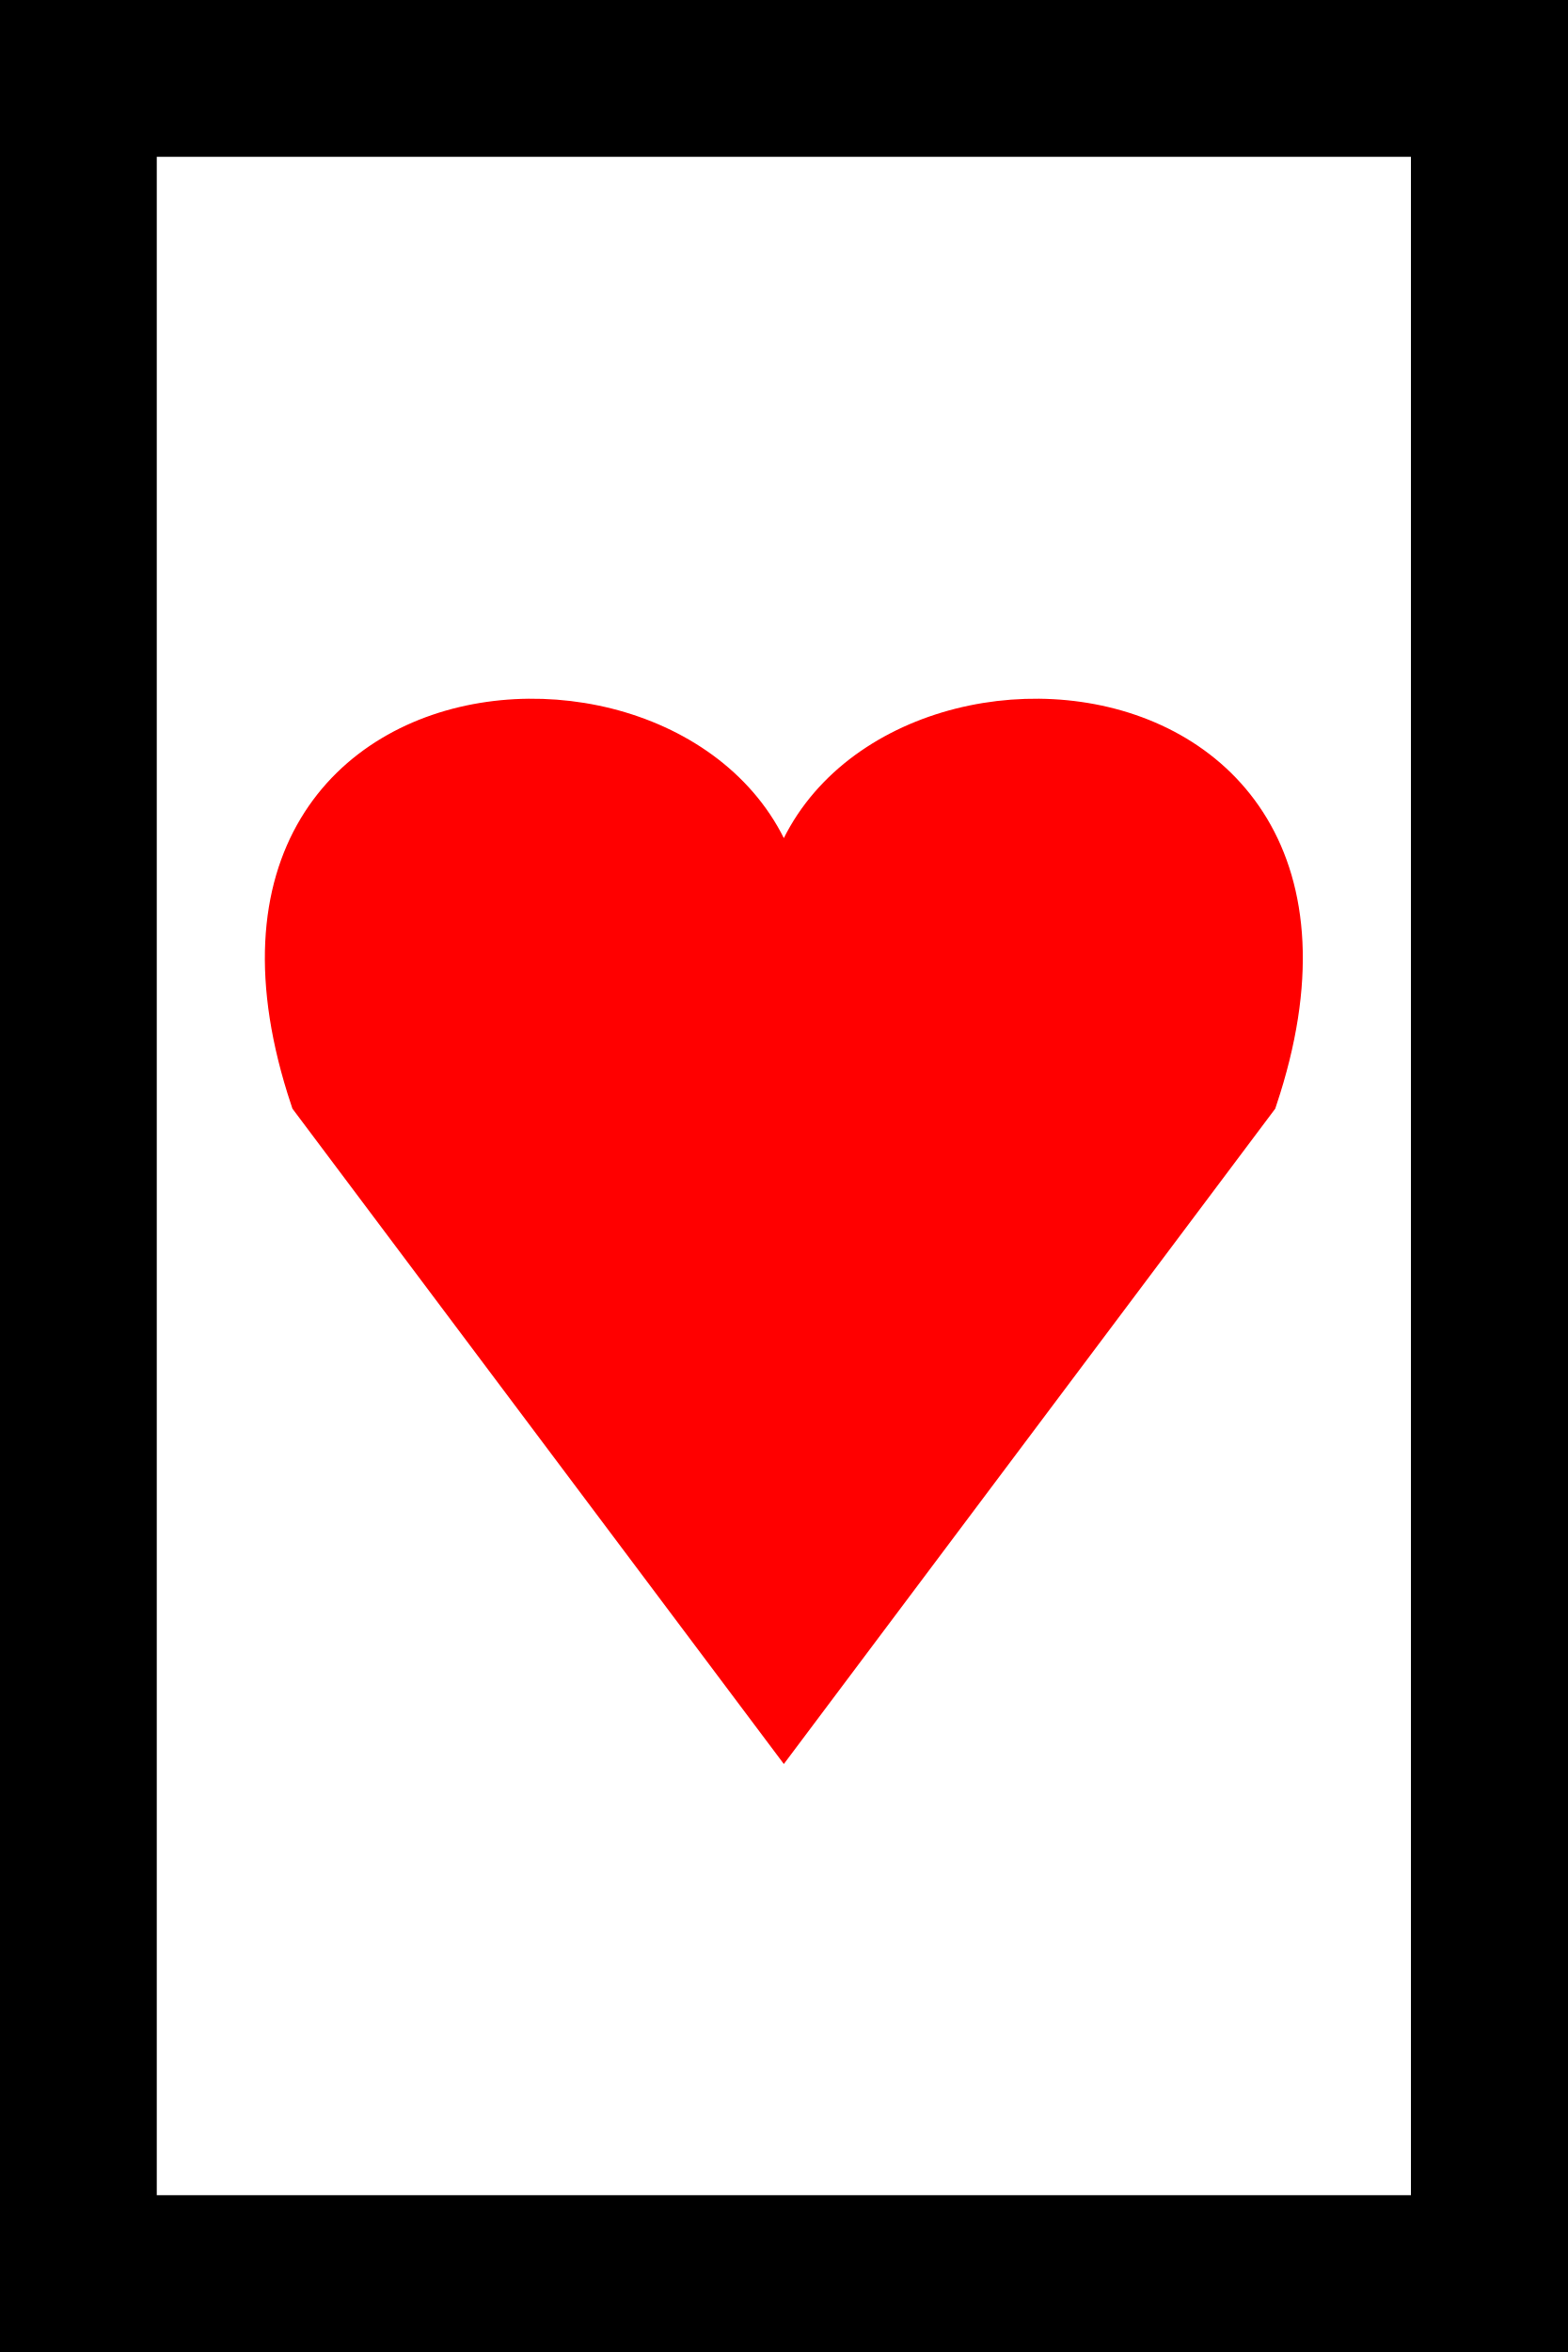
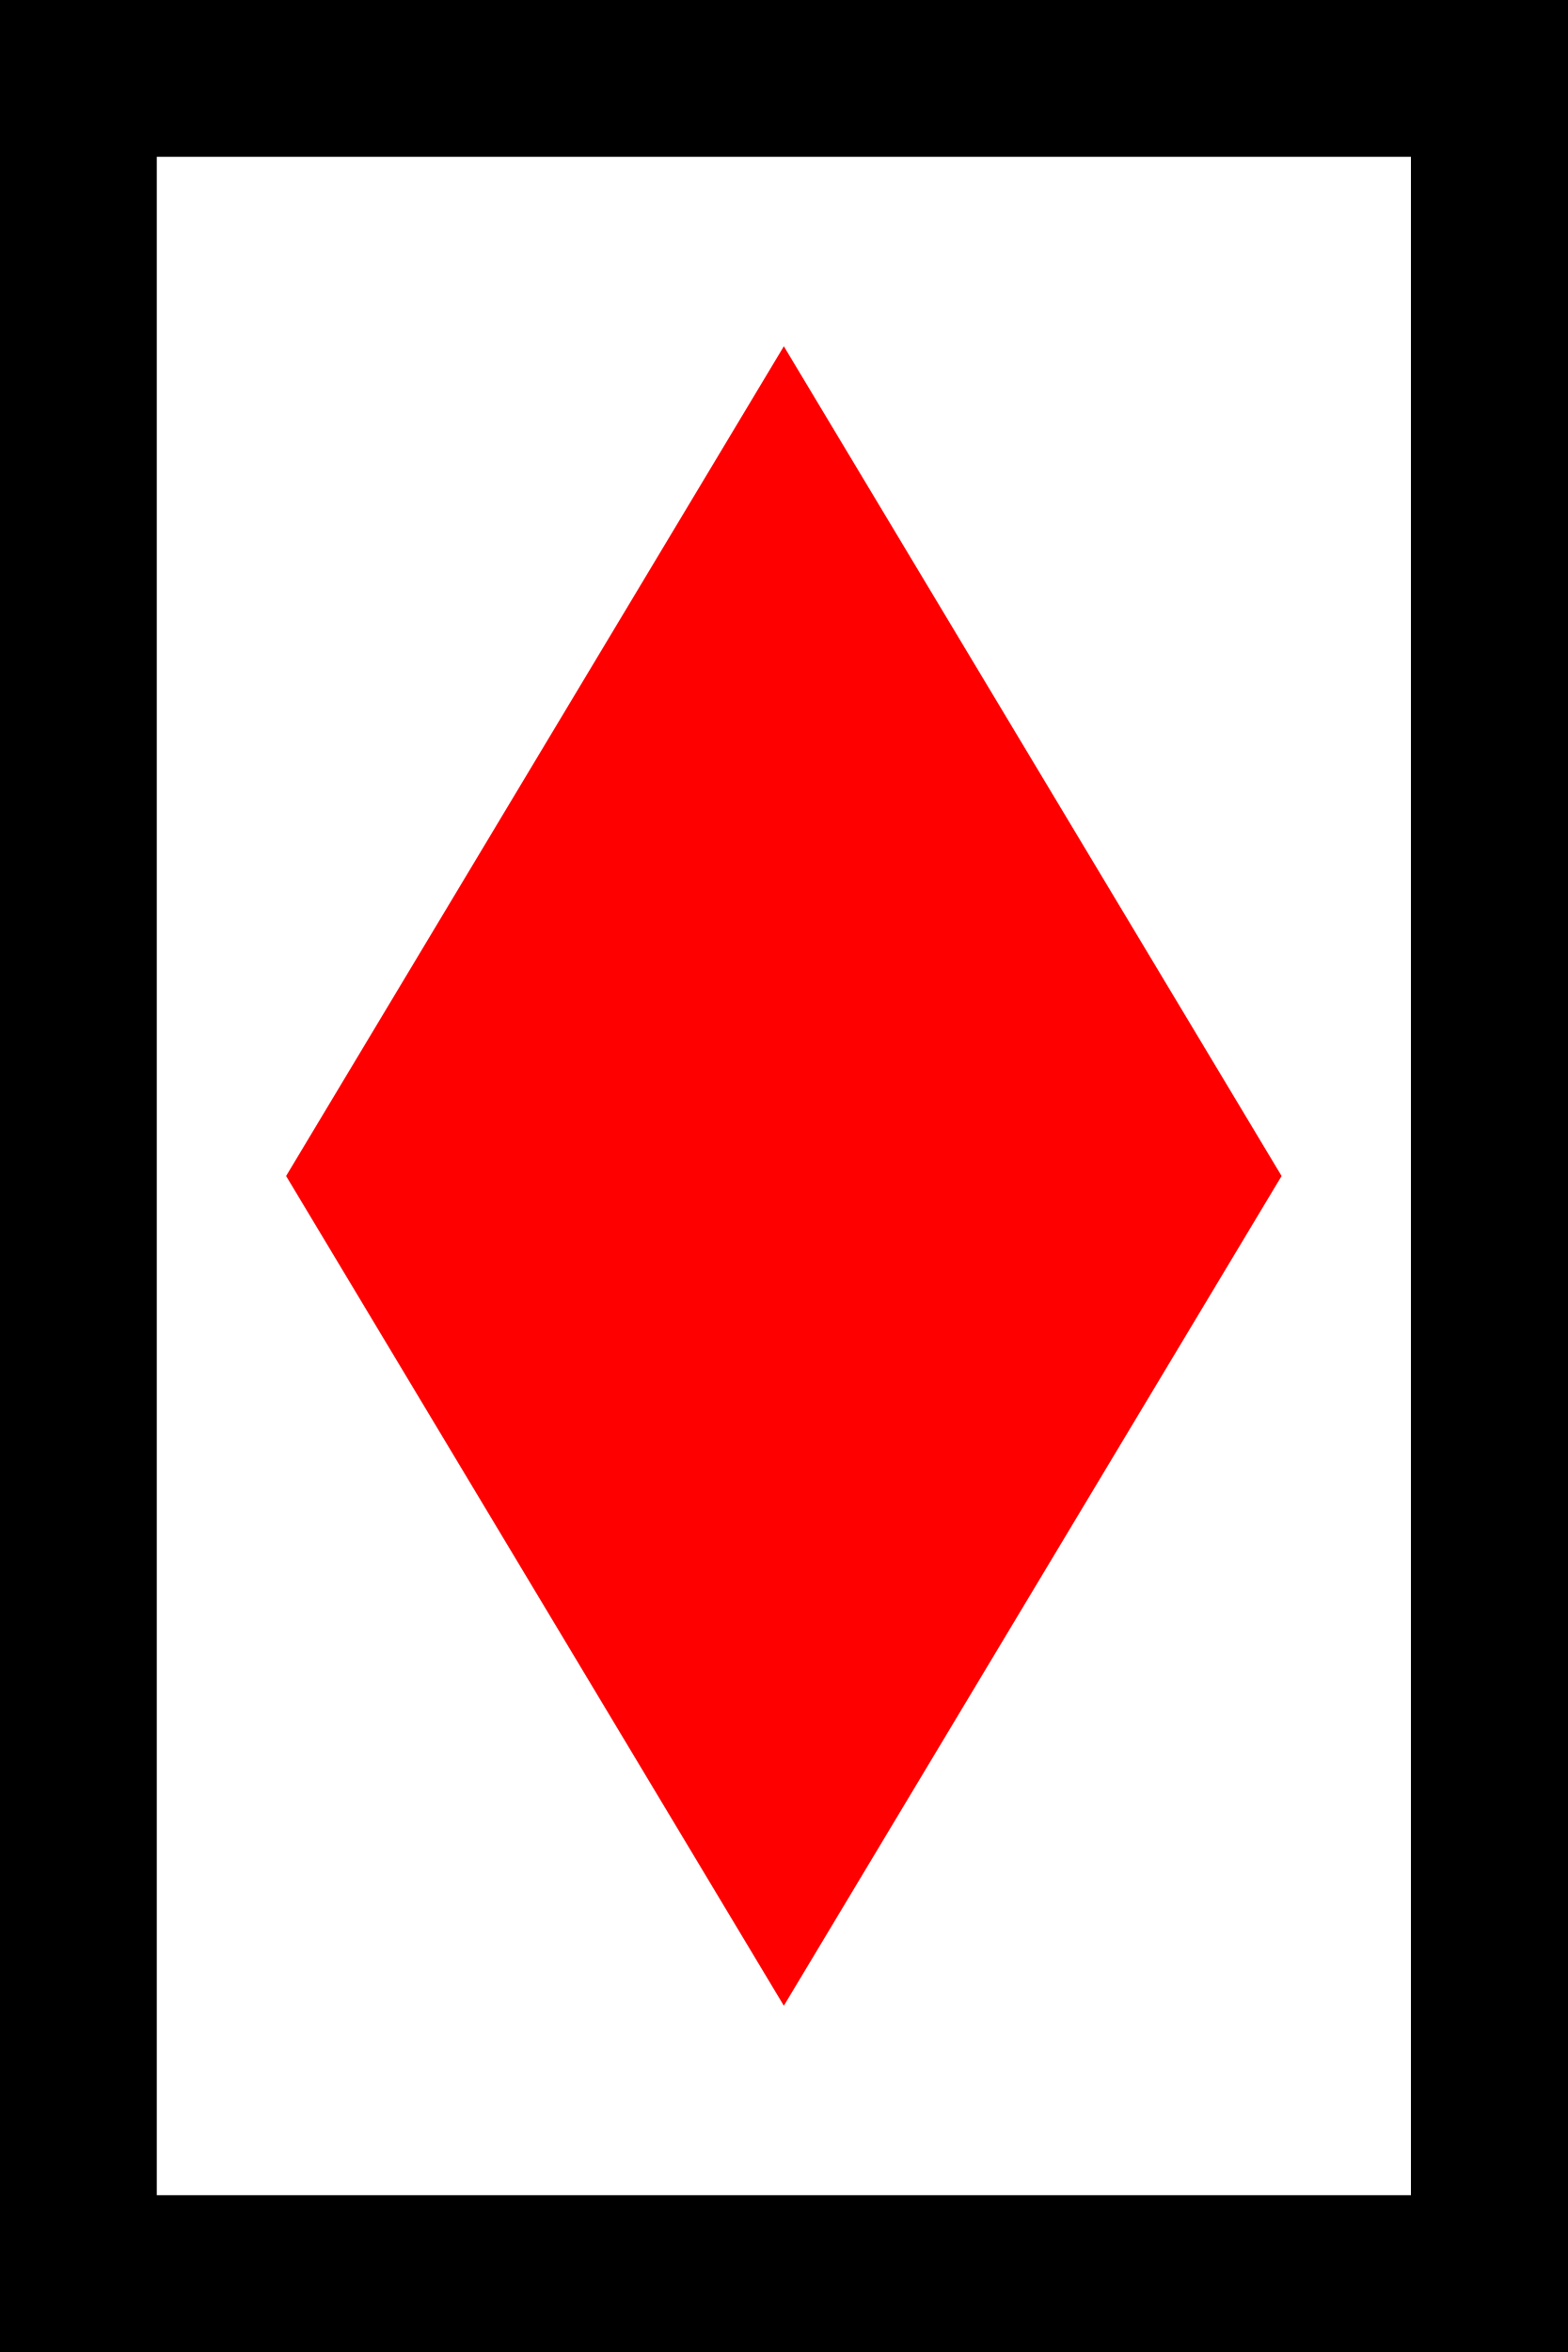
<svg xmlns="http://www.w3.org/2000/svg" width="100" height="150" version="1.1">
  <rect width="100" height="150" x="0" y="0" style="fill:rgb(255, 255, 255);stroke-width:20;stroke:black" />
-   <path d="M50 60 c0 -20 40 -20 30 10 l-30 40 l-30 -40 c-10 -30 30 -30 30 -10 Z" style="fill:red;stroke:red;stroke-width:3" />
+   <polygon points="50,25 80,75, 50,125 20, 75" style="fill:red;stroke:red;stroke-width:3" />
</svg>
